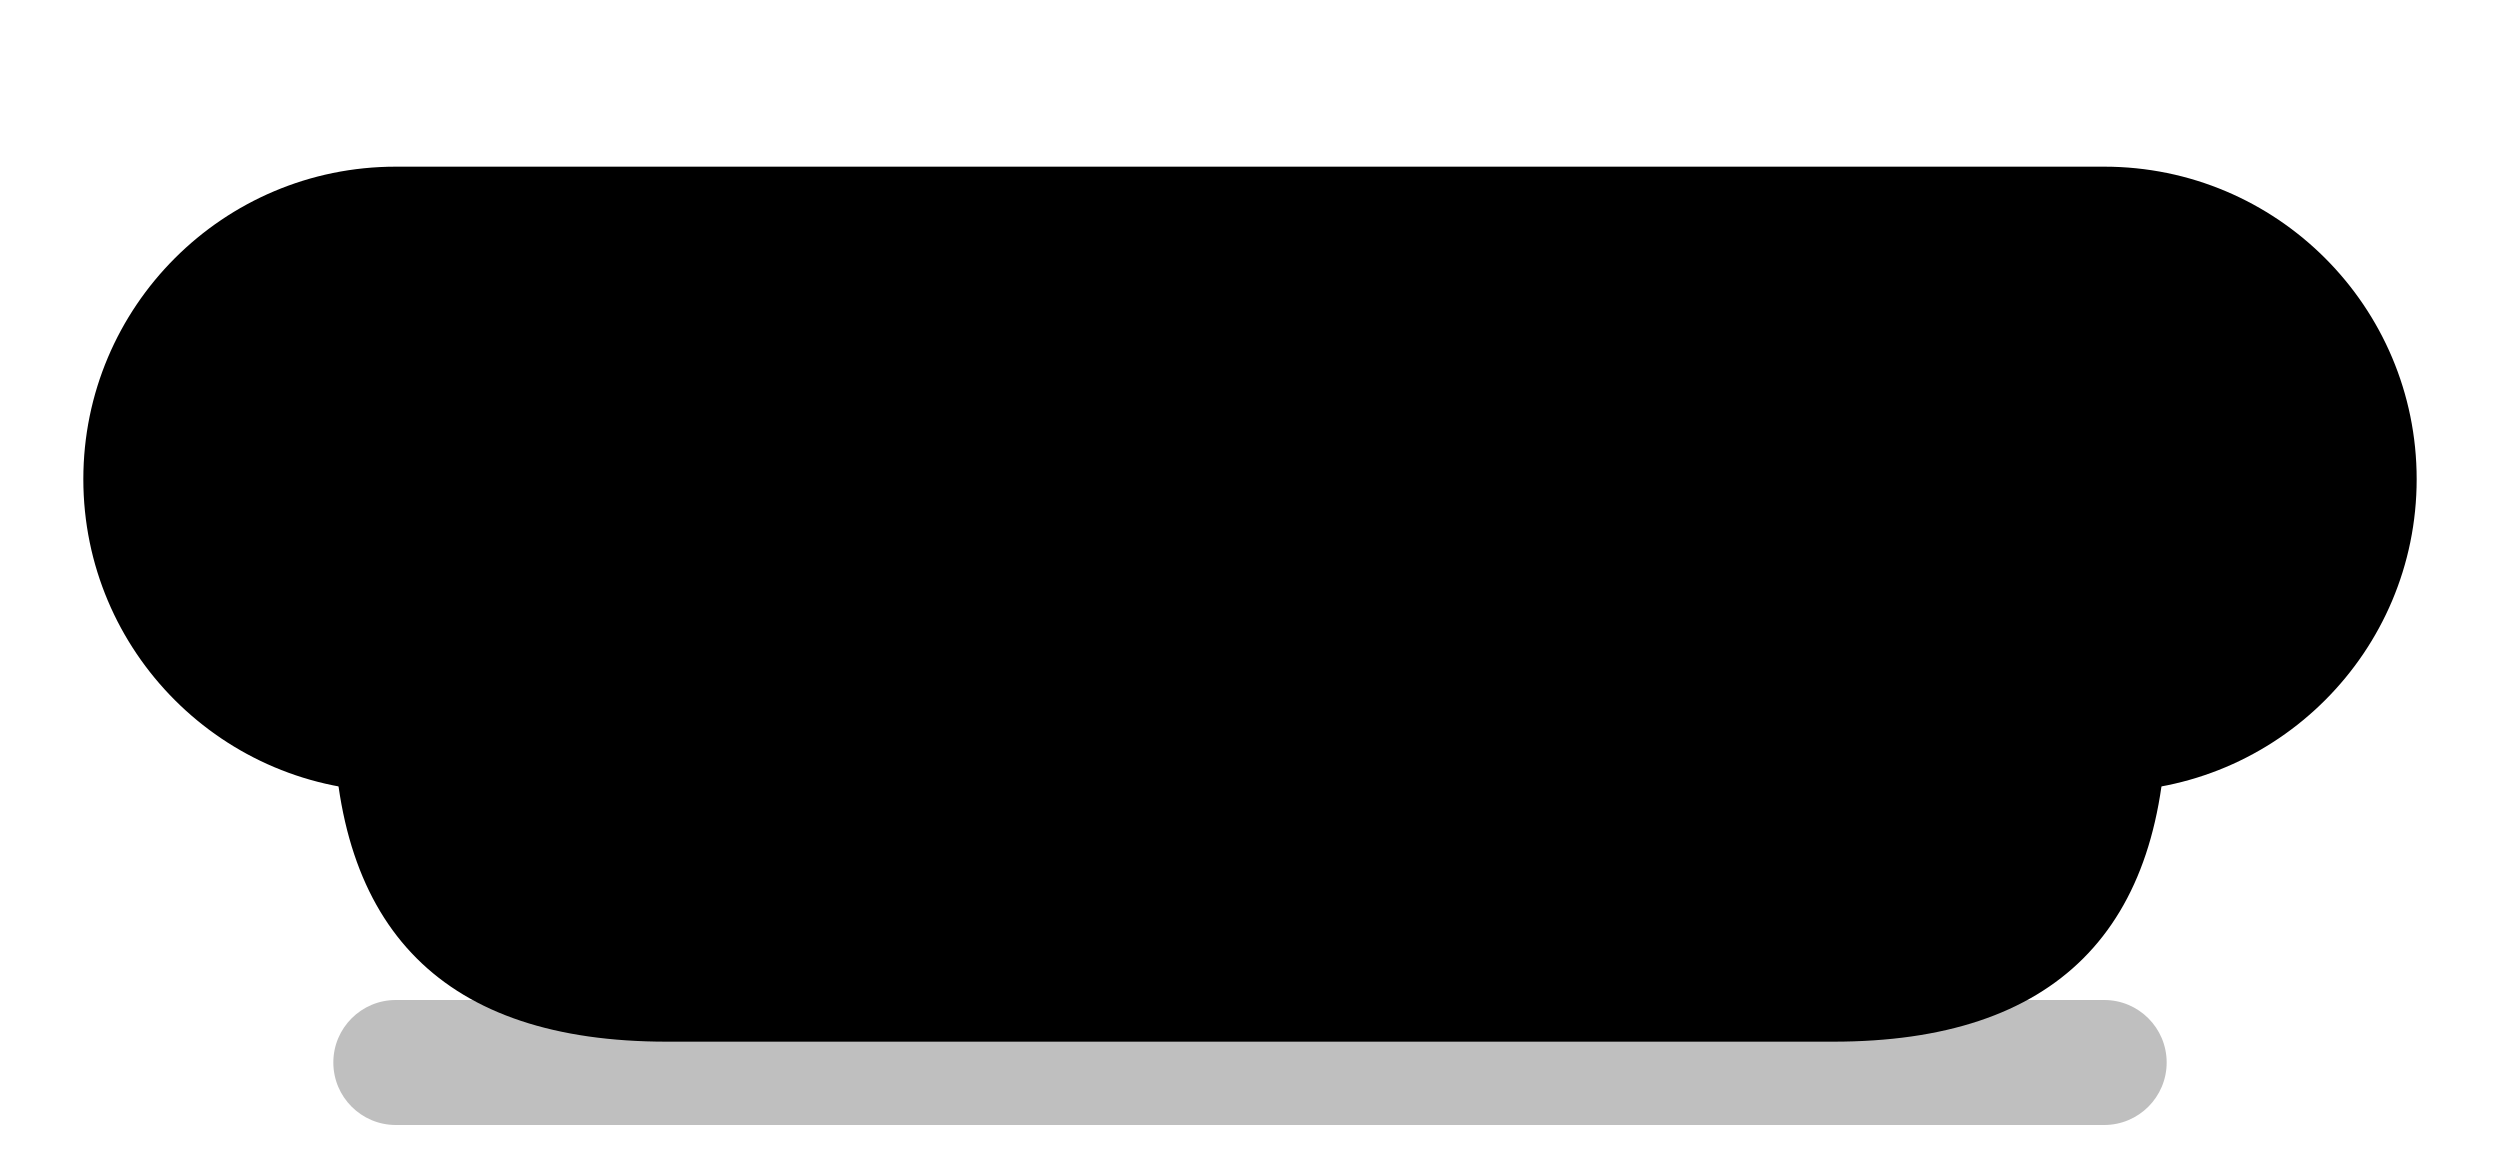
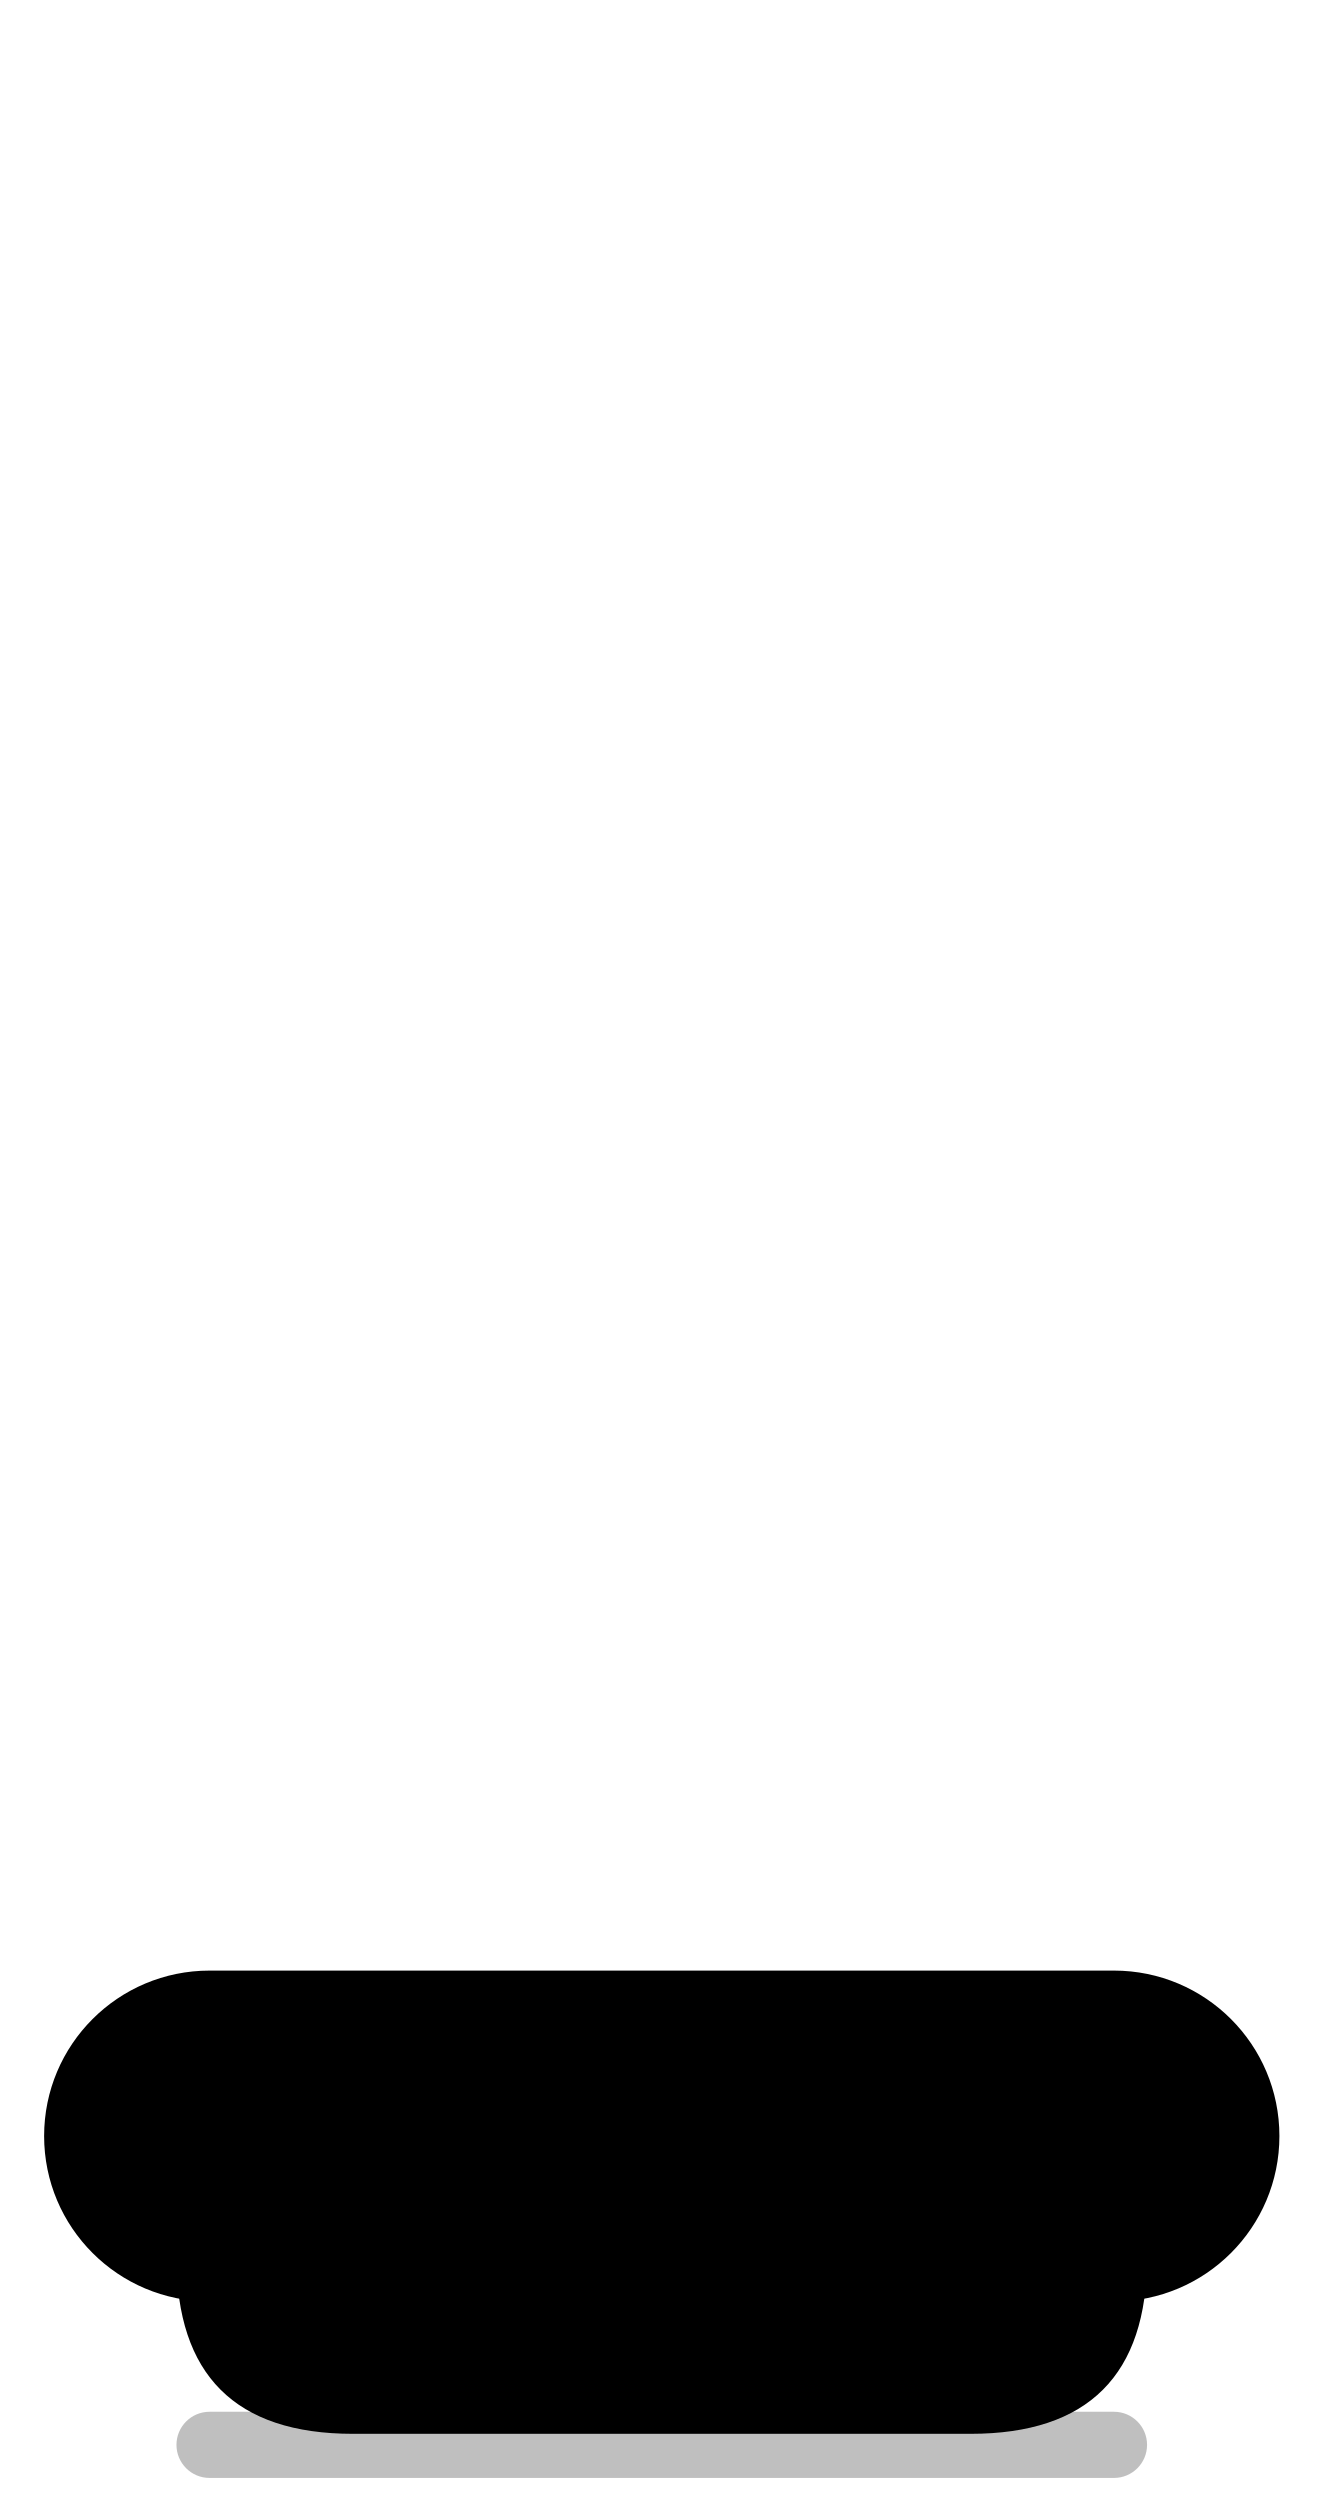
- <svg xmlns="http://www.w3.org/2000/svg" viewBox="0 0 30 14" width="30" height="14">
-   <rect class="f-shadow" x="4" y="12" width="22" height="1.5" rx="0.75" opacity="0.25" />
-   <rect class="f-sausage s-outline" x="1" y="2" width="28" height="7.5" rx="3.75" stroke-width="1.5" stroke-linejoin="round" stroke-linecap="round" />
-   <rect class="f-highlight" x="4" y="3.3" width="20" height="1.3" rx="0.65" opacity="0.35" />
-   <path class="s-yolk" stroke-width="1.2" stroke-linecap="round" fill="none" d="M6 5.5 Q8 3.8 10 5.5 T14 5.5 T18 5.5 T22 5.5" />
-   <path class="f-hotdog s-outline" d="M4 6.5 H26 V8.5 Q26 12.5 22 12.5 H8 Q4 12.5 4 8.5 Z" stroke-width="1.5" stroke-linejoin="round" stroke-linecap="round" />
-   <path class="f-bunShade" d="M4.75 9.5 H25.25 Q25 11.75 22 11.75 H8 Q5 11.75 4.75 9.5 Z" />
+ <svg xmlns="http://www.w3.org/2000/svg" viewBox="0 0 18 34" width="18" height="34">
+   <g transform="translate(0 25.6) scale(0.6)">
+     <rect class="f-shadow" x="4" y="12" width="22" height="1.5" rx="0.75" opacity="0.25" />
+     <rect class="f-sausage s-outline" x="1" y="2" width="28" height="7.5" rx="3.75" stroke-width="1.5" stroke-linejoin="round" stroke-linecap="round" />
+     <rect class="f-highlight" x="4" y="3.3" width="20" height="1.3" rx="0.65" opacity="0.35" />
+     <path class="s-yolk" stroke-width="1.2" stroke-linecap="round" fill="none" d="M6 5.5 Q8 3.8 10 5.5 T14 5.5 T18 5.5 T22 5.5" />
+     <path class="f-hotdog s-outline" d="M4 6.5 H26 V8.5 Q26 12.5 22 12.5 H8 Q4 12.5 4 8.5 Z" stroke-width="1.5" stroke-linejoin="round" stroke-linecap="round" />
+     <path class="f-bunShade" d="M4.75 9.5 H25.25 Q25 11.75 22 11.75 H8 Q5 11.75 4.75 9.5 Z" />
+   </g>
</svg>
